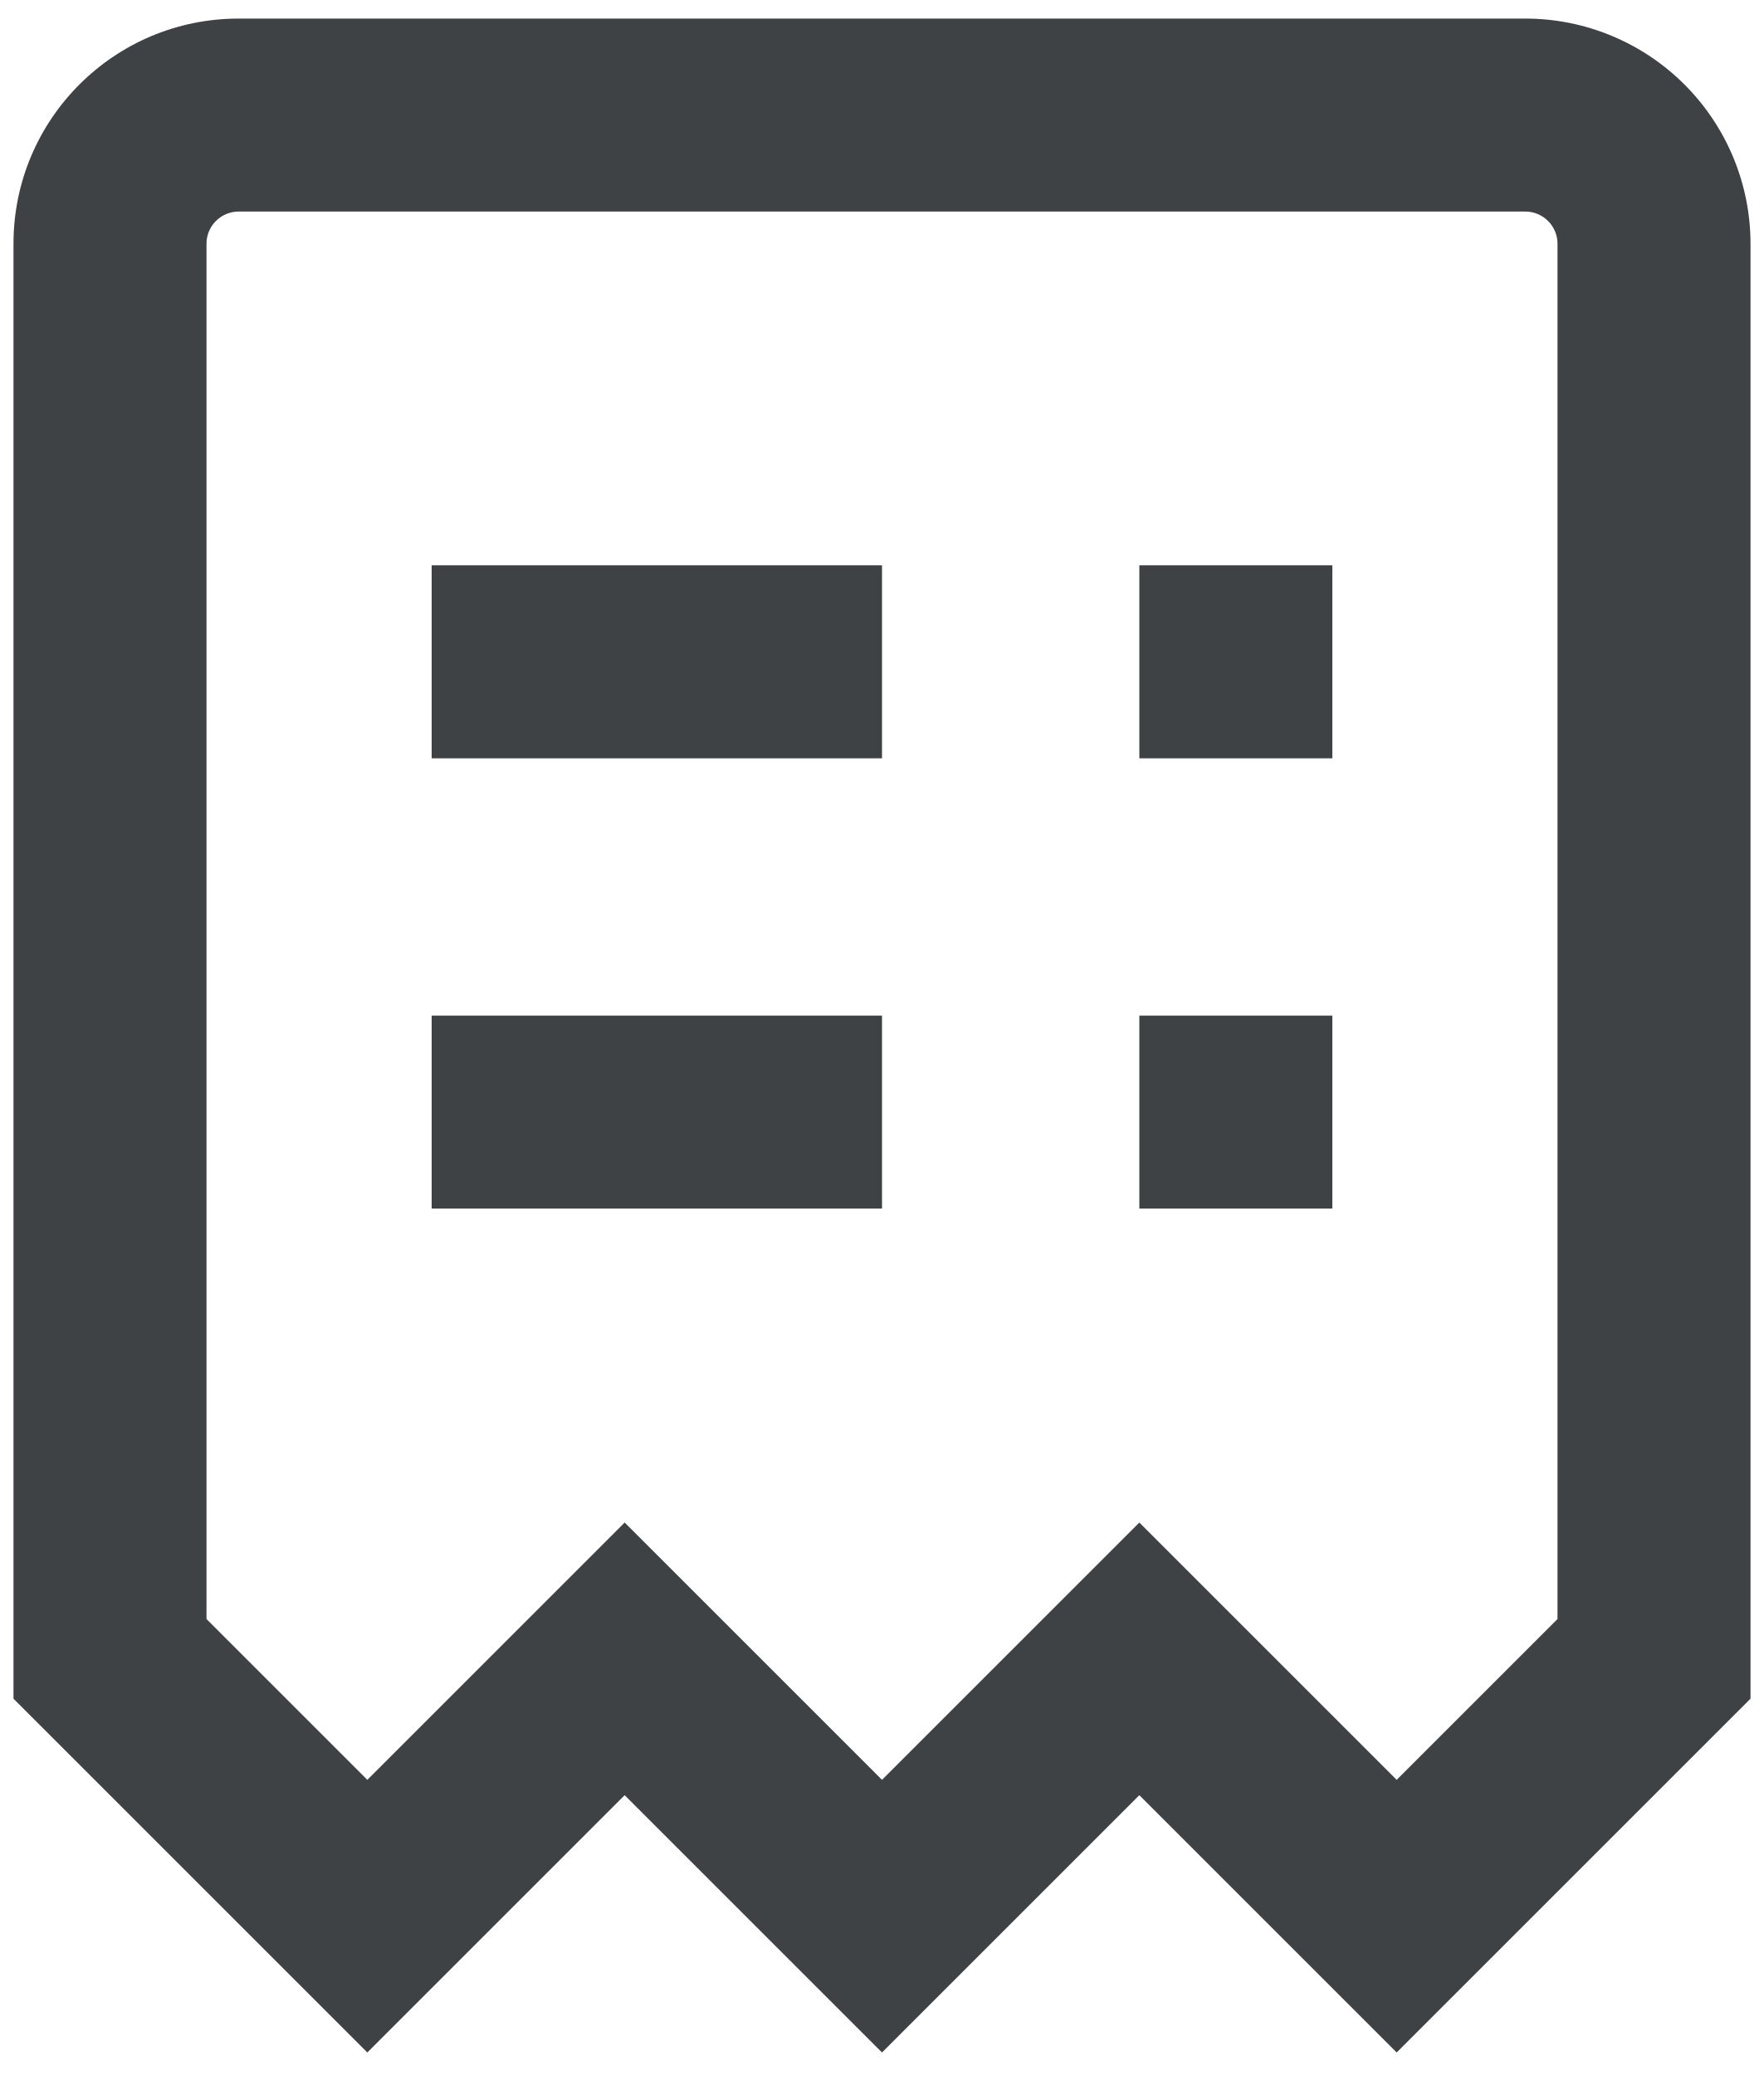
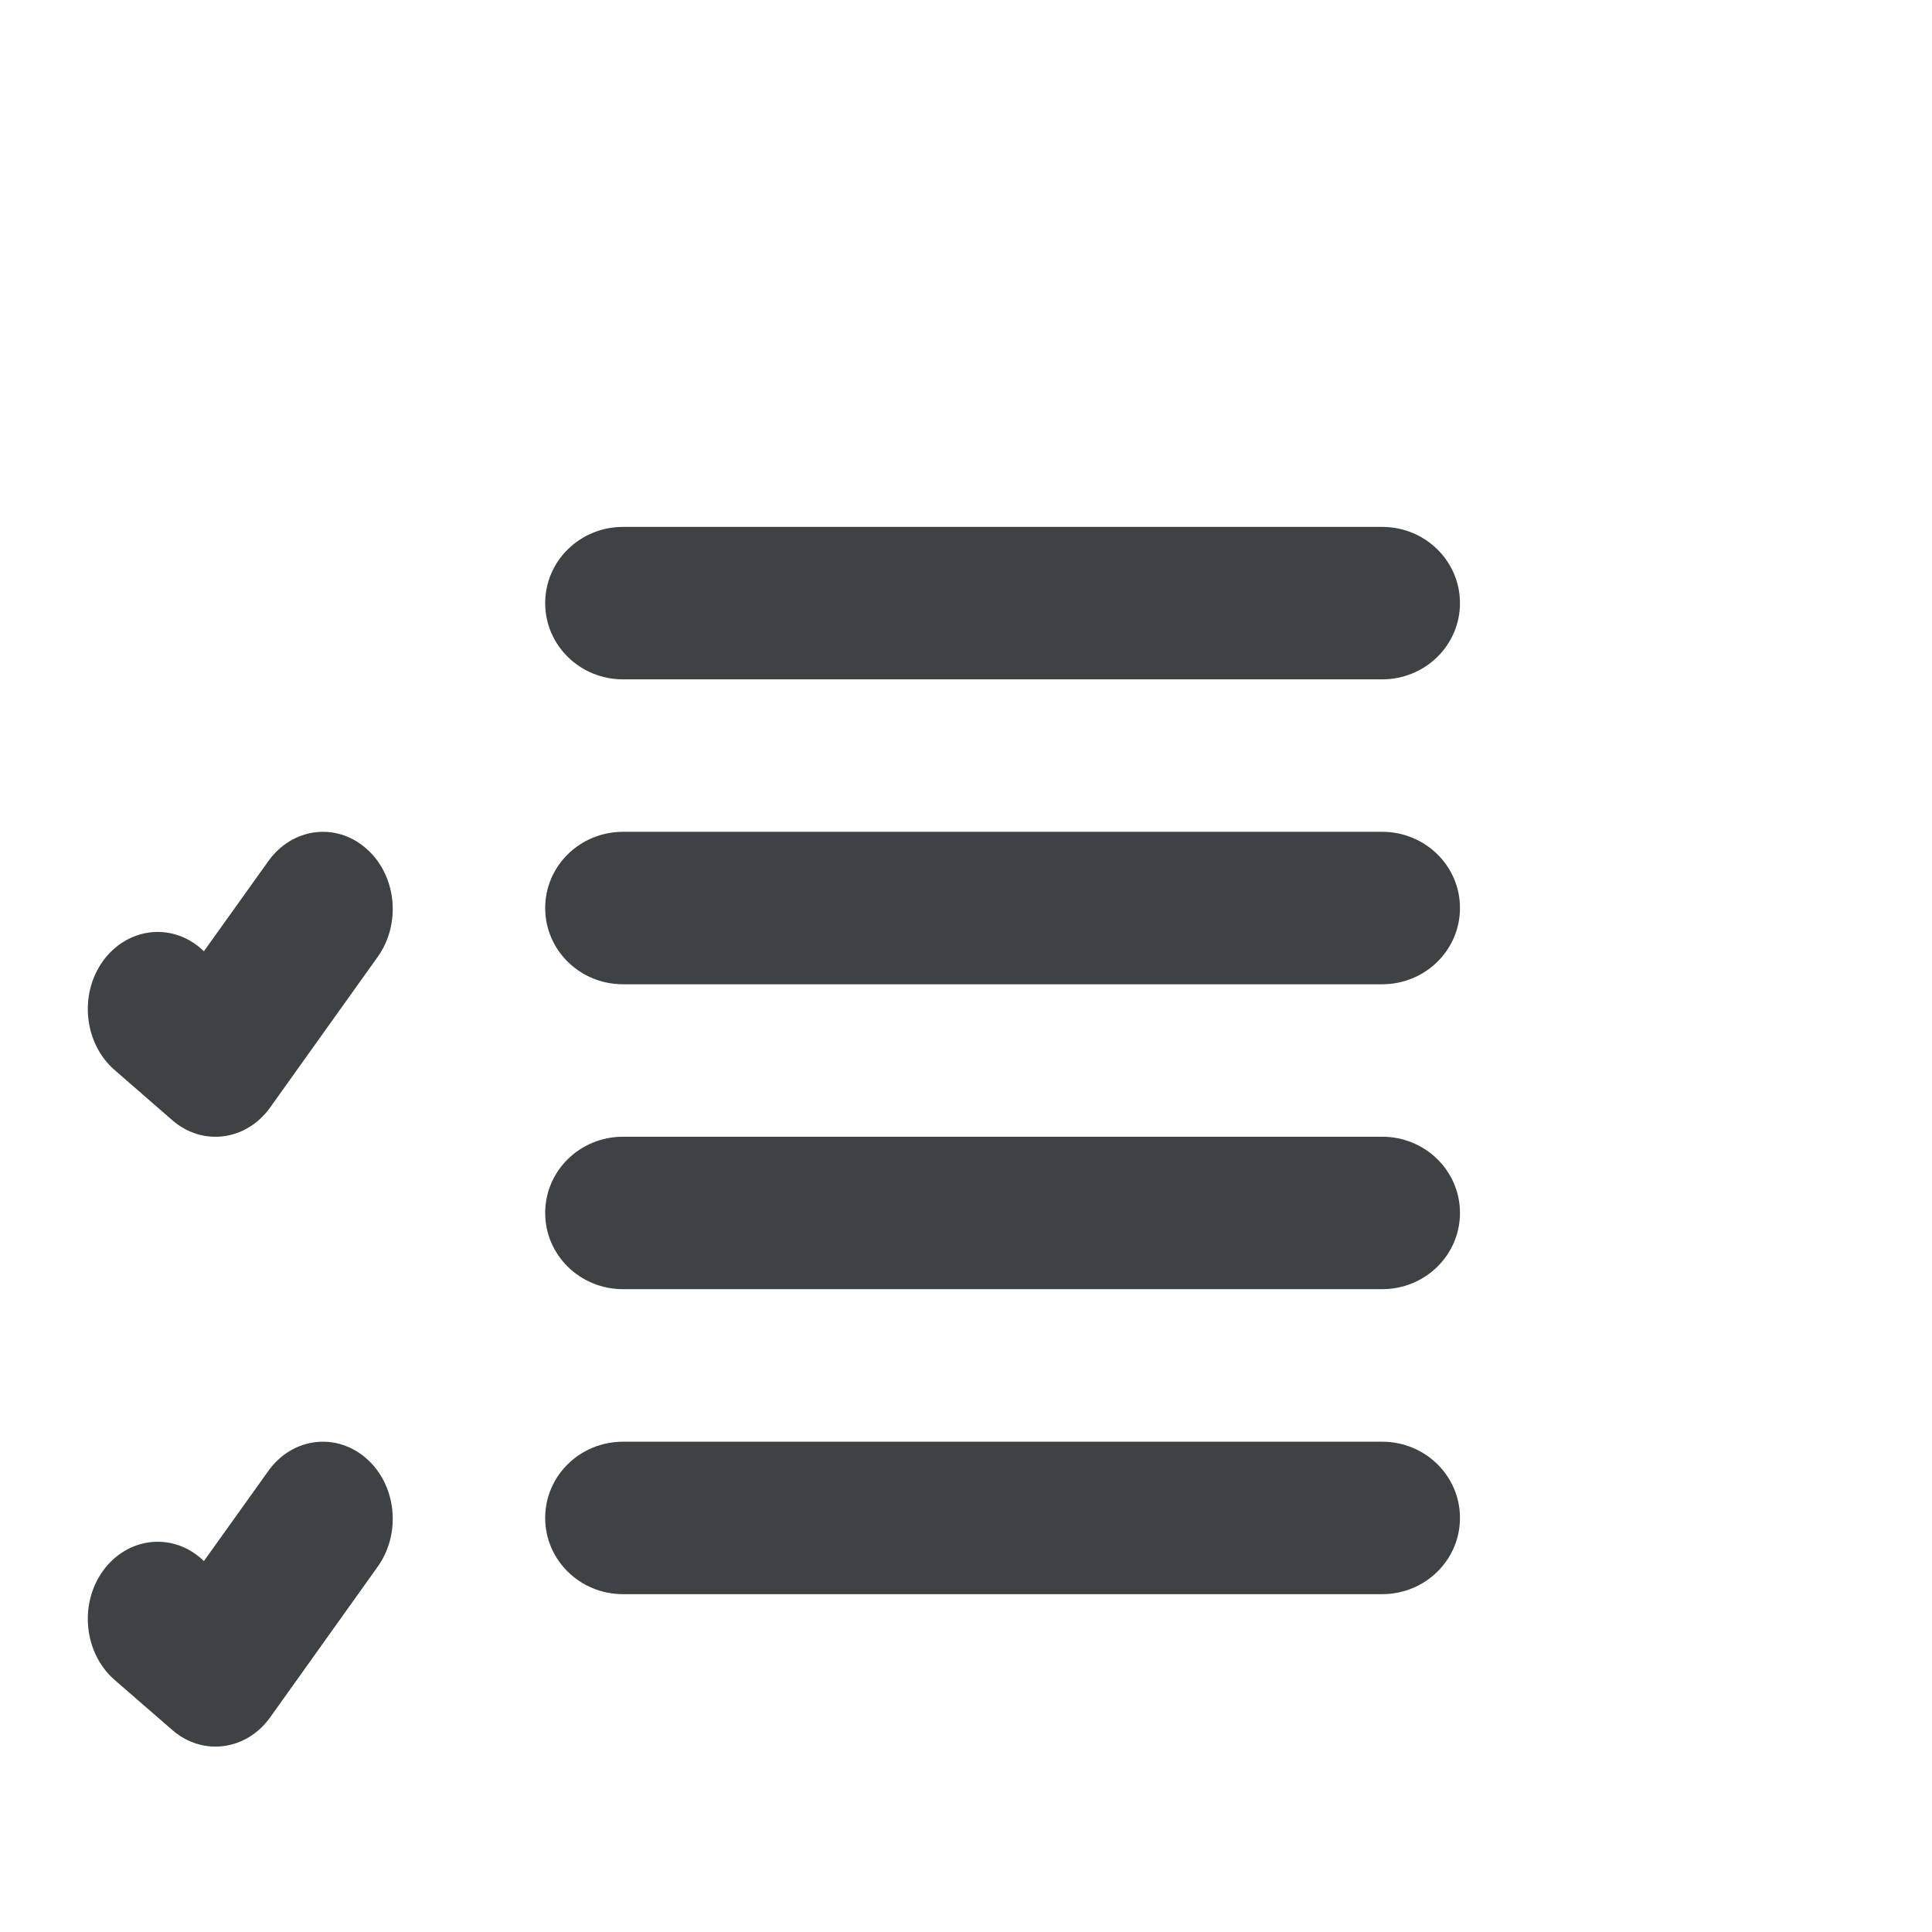
- <svg xmlns="http://www.w3.org/2000/svg" width="17" height="20" viewBox="0 0 17 20" fill="none">
-   <path d="M14.7 0.179H2.3C1.101 0.179 0.13 1.15 0.13 2.349V16.373L3.54 19.783L6.02 17.303L8.5 19.783L10.98 17.303L13.46 19.783L16.87 16.373V2.349C16.87 1.774 16.641 1.222 16.234 0.815C15.827 0.408 15.275 0.179 14.7 0.179ZM15.01 15.605L13.46 17.155L10.98 14.675L8.5 17.155L6.02 14.675L3.54 17.155L1.99 15.605V2.349C1.99 2.178 2.129 2.039 2.3 2.039H14.7C14.782 2.039 14.861 2.072 14.919 2.13C14.977 2.188 15.01 2.267 15.01 2.349V15.605Z" fill="#3E4244" />
-   <path d="M4.16 5.449H8.5V7.309H4.16V5.449Z" fill="#3E4244" />
-   <path d="M4.16 9.789H8.5V11.649H4.16V9.789Z" fill="#3E4244" />
-   <path d="M10.98 9.789H12.84V11.649H10.98V9.789Z" fill="#3E4244" />
-   <path d="M10.98 5.449H12.84V7.309H10.98V5.449Z" fill="#3E4244" />
+ <svg xmlns="http://www.w3.org/2000/svg" width="22" height="22" viewBox="0 0 22 22" fill="none">
+   <path d="M7.094 7.736H15.739C16.229 7.736 16.625 7.348 16.625 6.868C16.625 6.388 16.229 6 15.739 6H7.094C6.604 6 6.208 6.388 6.208 6.868C6.208 7.348 6.604 7.736 7.094 7.736Z" fill="#3E4244" />
+   <path d="M7.094 11.208H15.739C16.229 11.208 16.625 10.82 16.625 10.34C16.625 9.86 16.229 9.472 15.739 9.472H7.094C6.604 9.472 6.208 9.86 6.208 10.34C6.208 10.82 6.604 11.208 7.094 11.208Z" fill="#3E4244" />
+   <path d="M7.094 14.68H15.739C16.229 14.68 16.625 14.292 16.625 13.812C16.625 13.332 16.229 12.944 15.739 12.944H7.094C6.604 12.944 6.208 13.332 6.208 13.812C6.208 14.292 6.604 14.68 7.094 14.68Z" fill="#3E4244" />
+   <path d="M7.094 18.153H15.739C16.229 18.153 16.625 17.765 16.625 17.285C16.625 16.805 16.229 16.417 15.739 16.417H7.094C6.604 16.417 6.208 16.805 6.208 17.285C6.208 17.765 6.604 18.153 7.094 18.153Z" fill="#3E4244" />
+   <path d="M1.962 12.756C2.309 13.058 2.807 12.989 3.077 12.61L4.301 10.896C4.573 10.515 4.515 9.962 4.17 9.662C3.826 9.36 3.326 9.425 3.054 9.808L2.322 10.832L2.288 10.801C1.944 10.501 1.444 10.565 1.17 10.947C0.899 11.327 0.958 11.88 1.302 12.182L1.962 12.756Z" fill="#3E4244" />
+   <path d="M1.962 19.7C2.309 20.002 2.807 19.933 3.077 19.555L4.301 17.84C4.573 17.459 4.515 16.906 4.17 16.606C3.826 16.306 3.326 16.369 3.054 16.752L2.322 17.776L2.288 17.745C1.944 17.445 1.444 17.509 1.17 17.891C0.899 18.271 0.958 18.825 1.302 19.127L1.962 19.7Z" fill="#3E4244" />
</svg>
